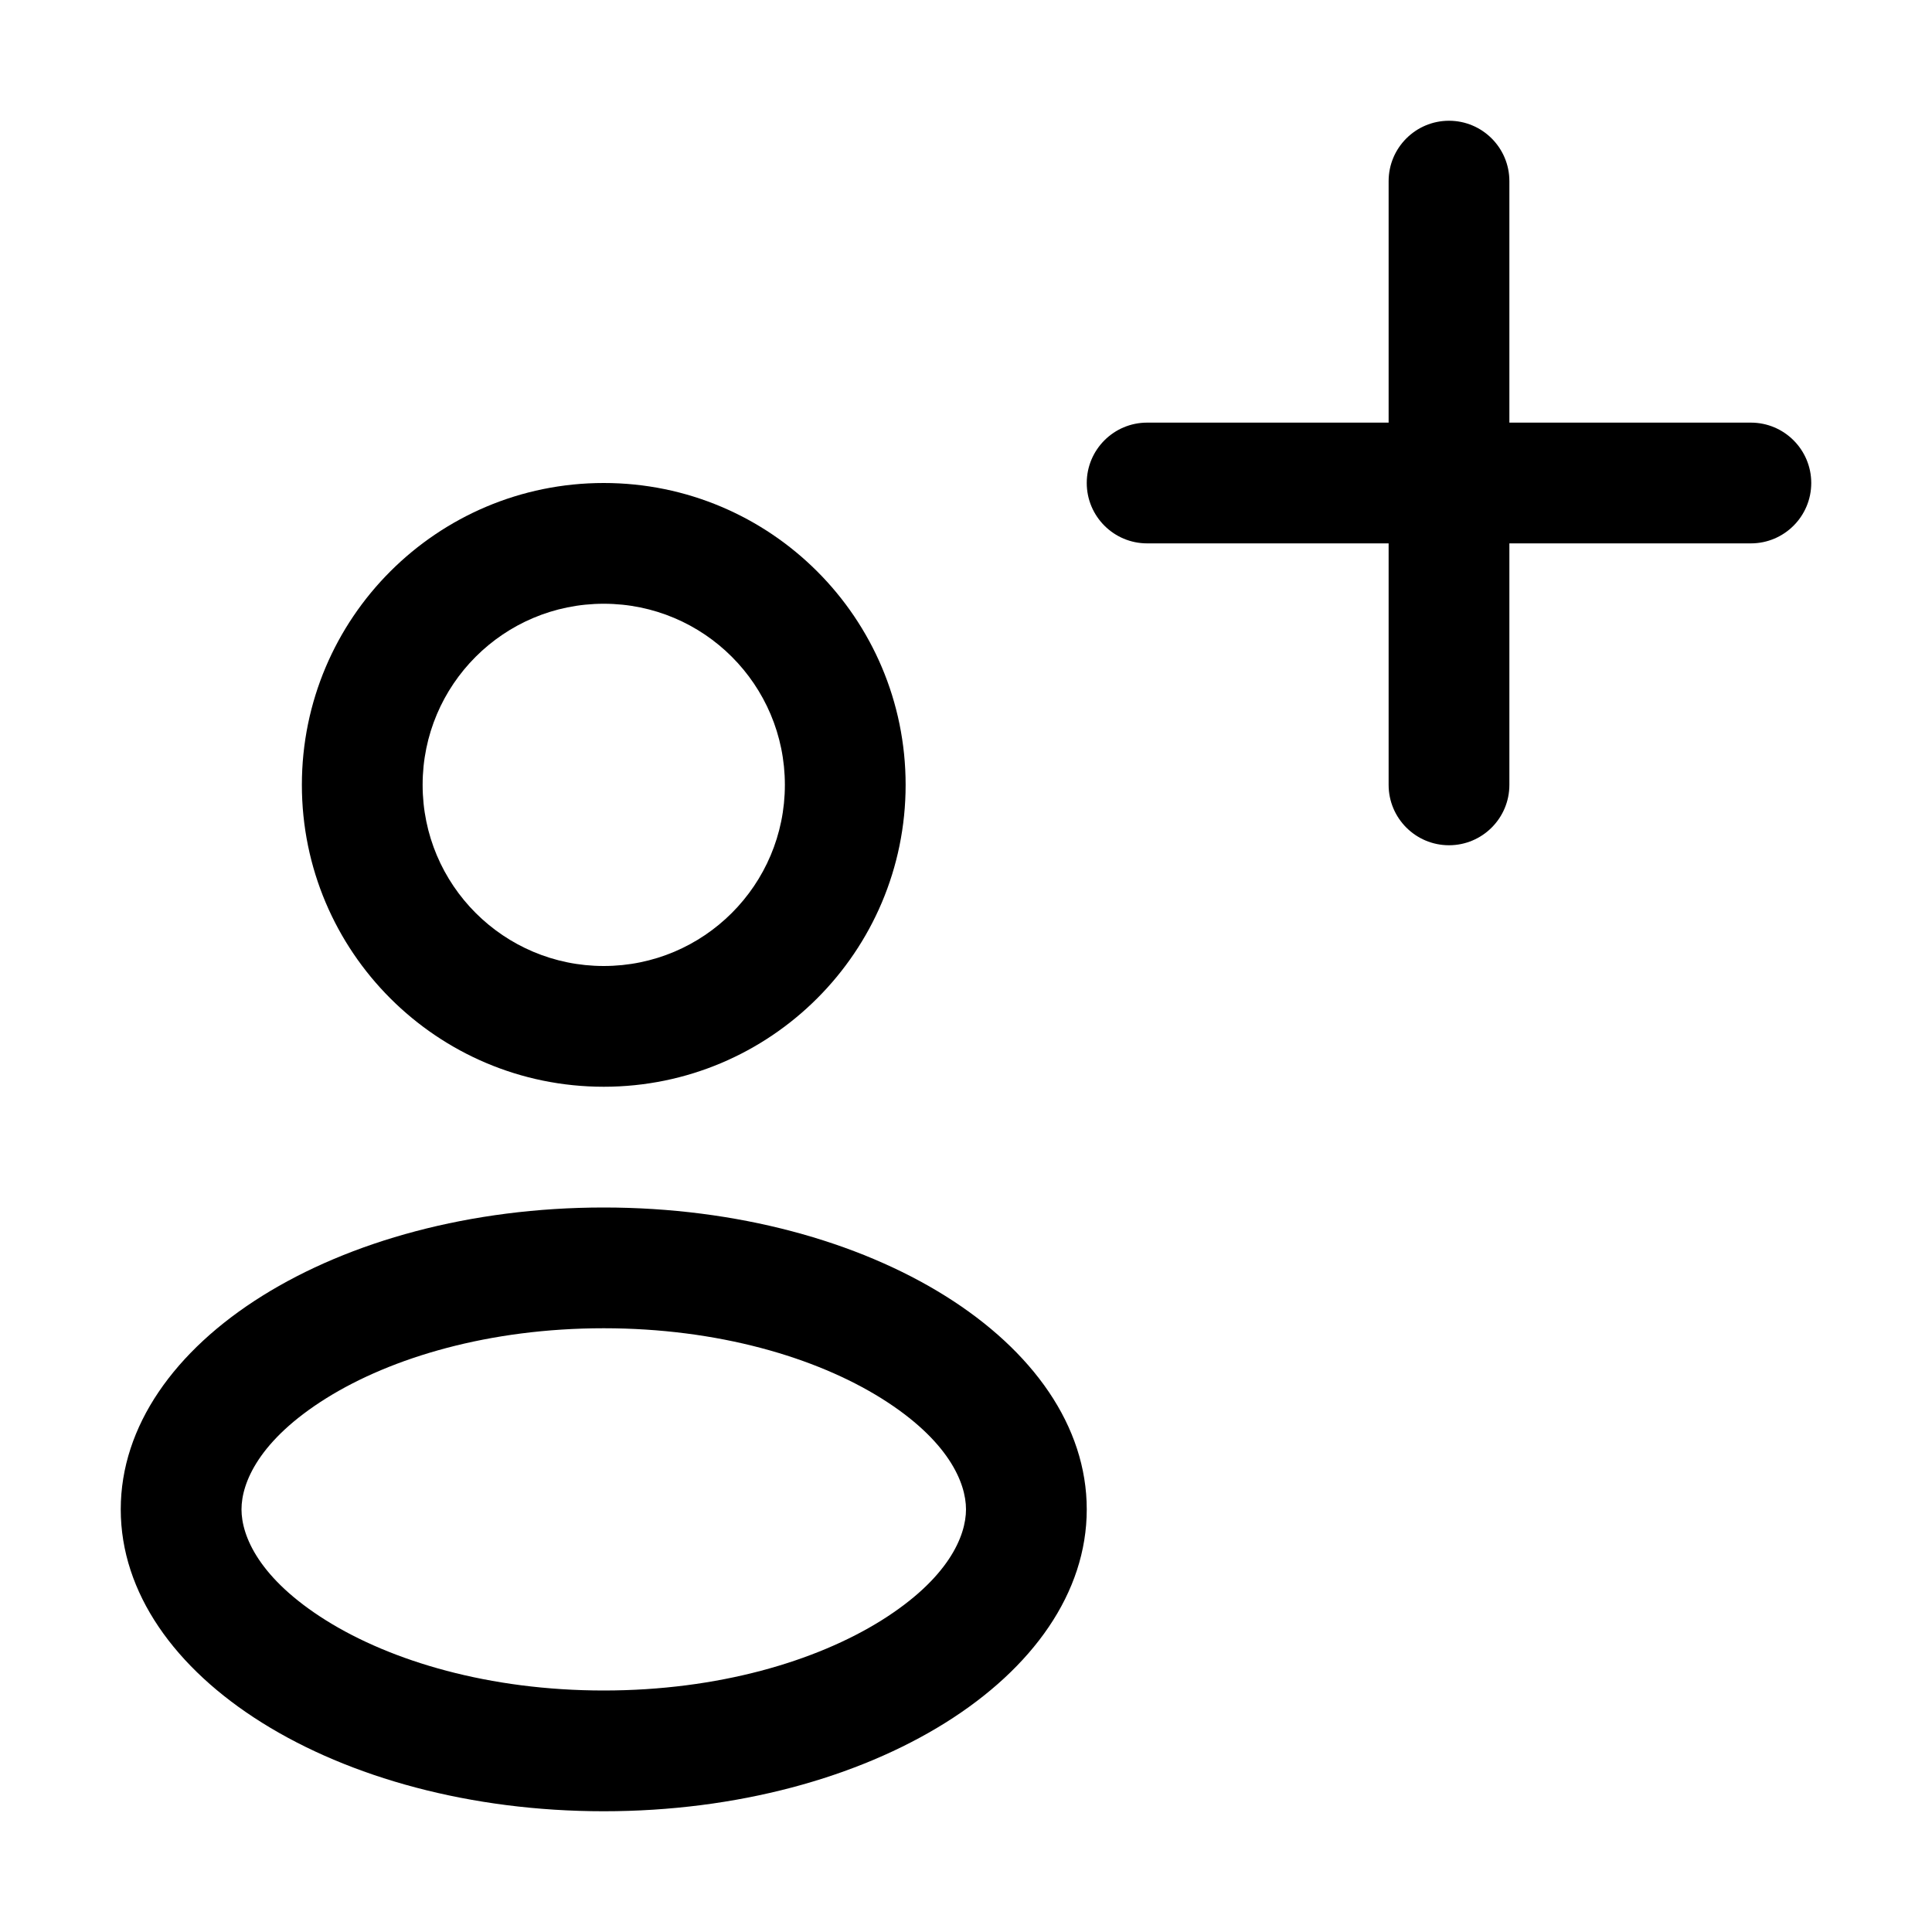
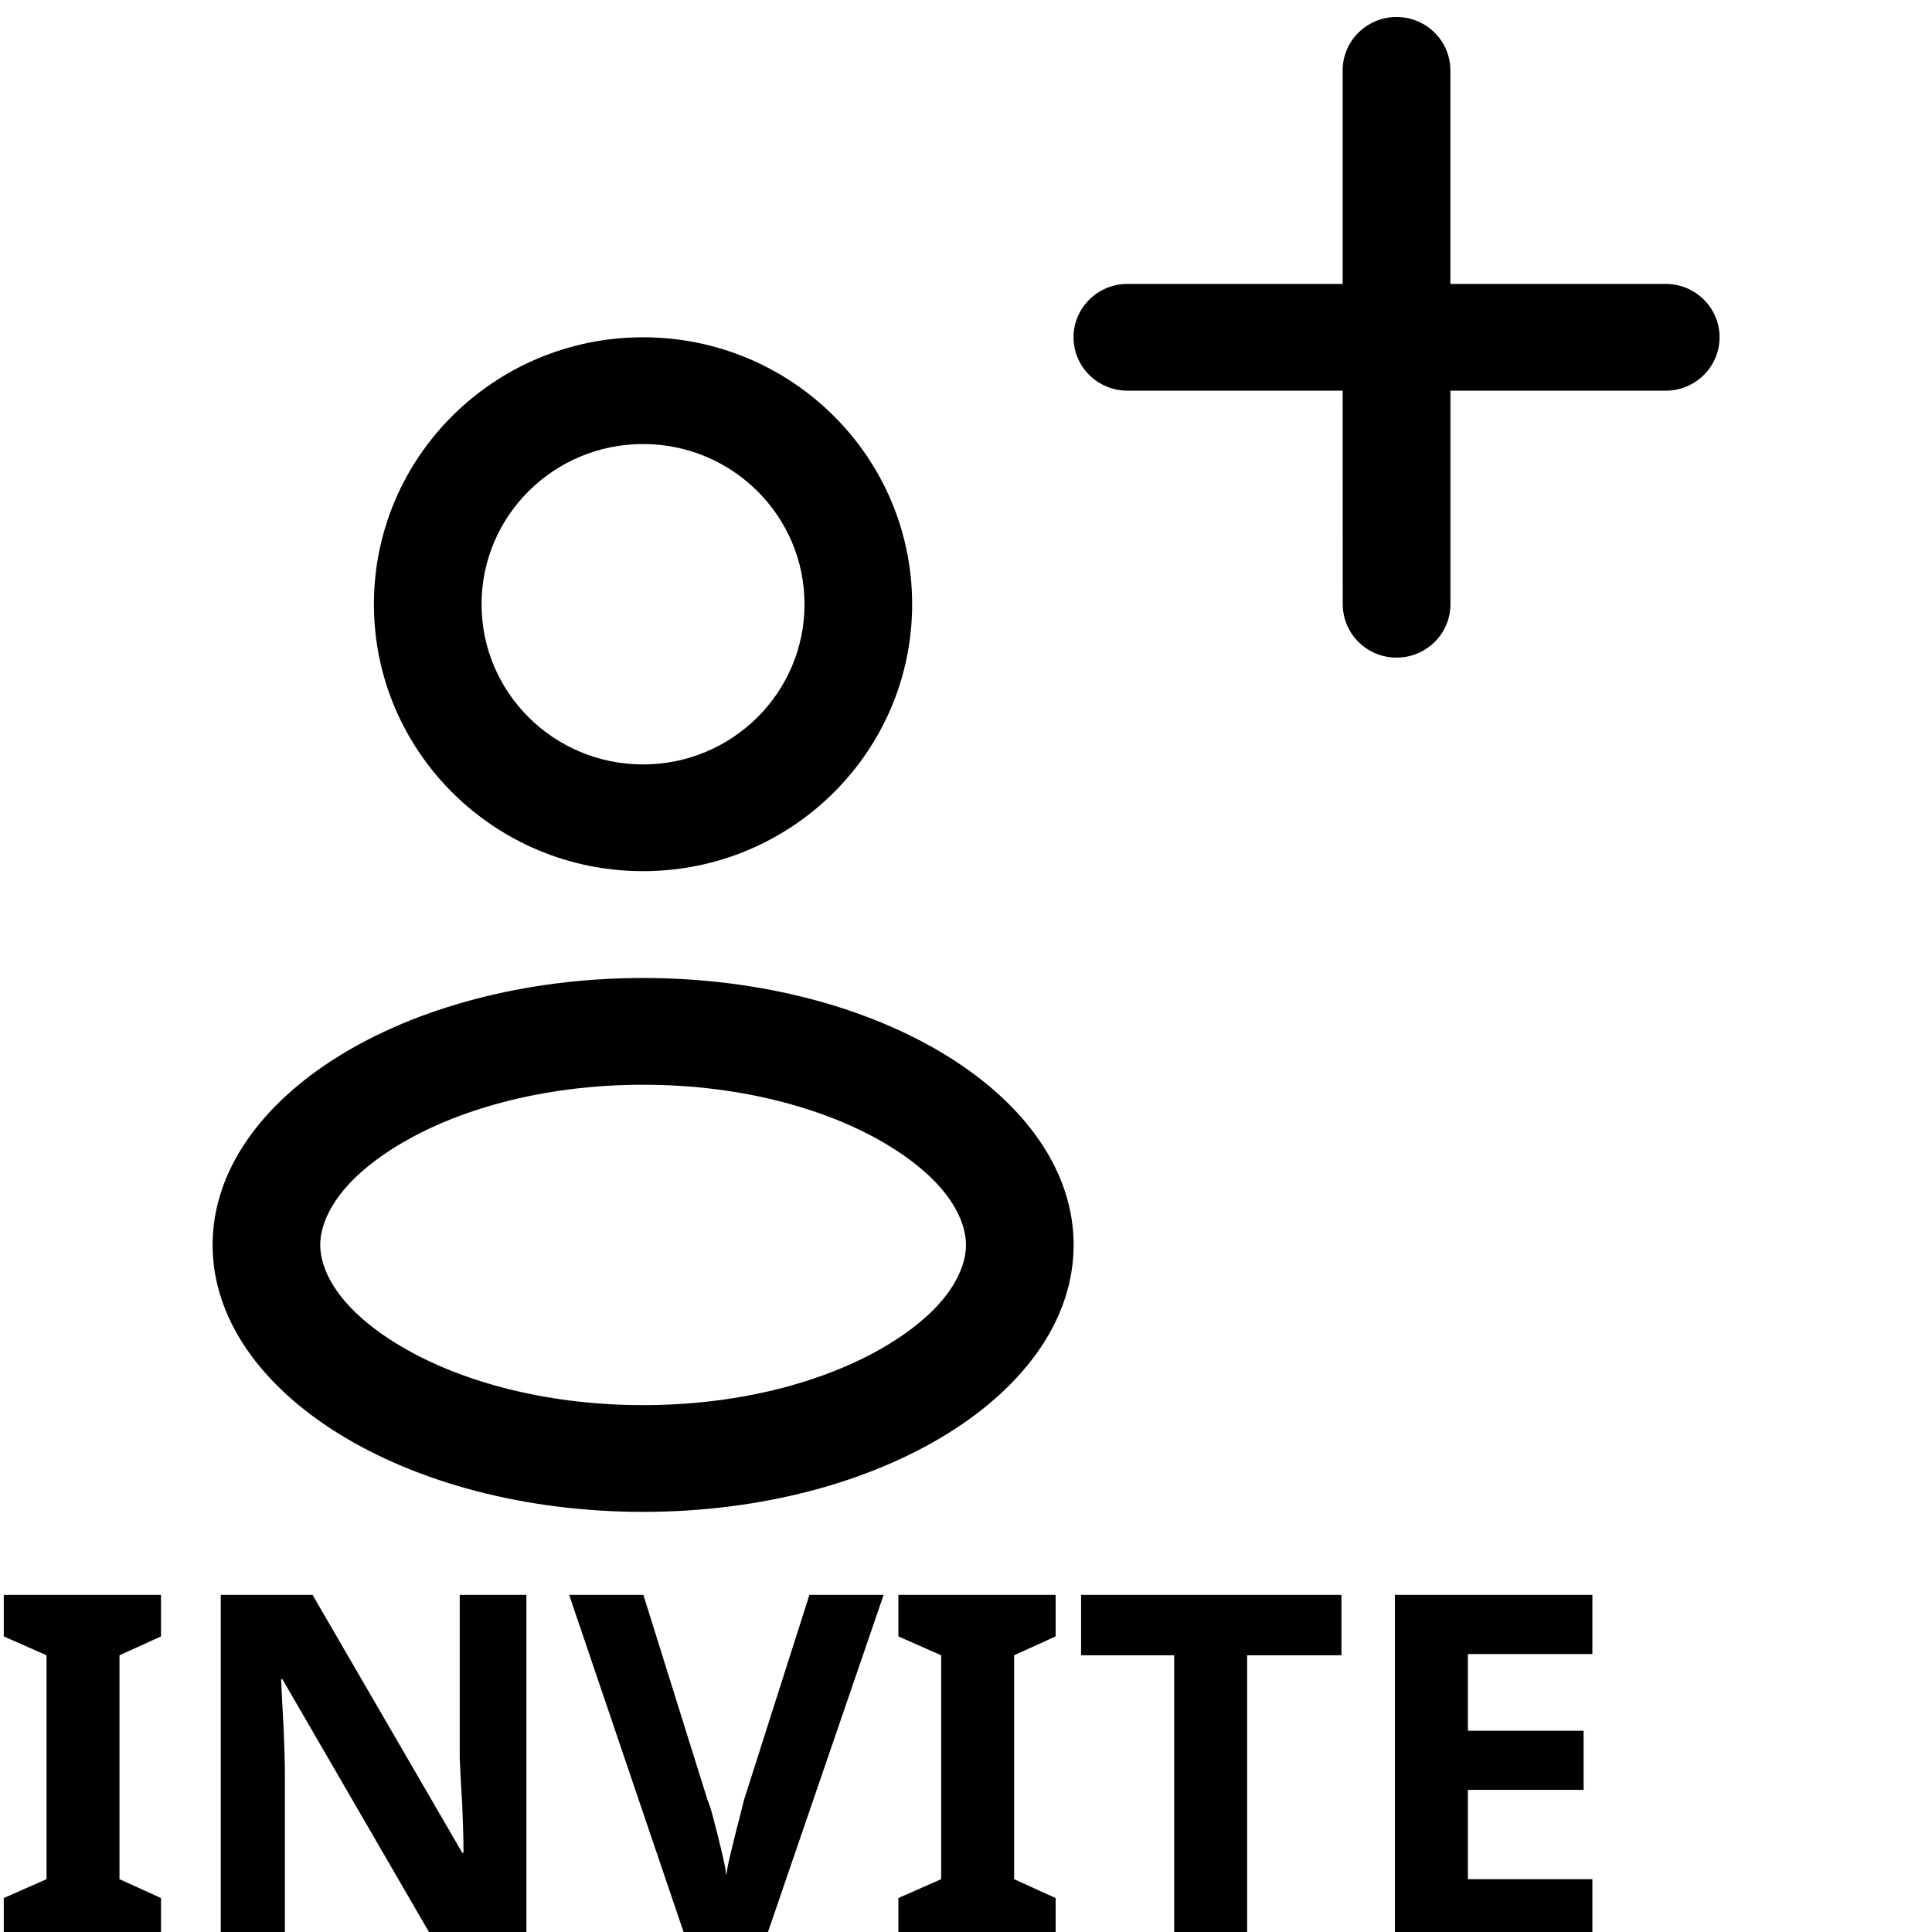
- <svg xmlns="http://www.w3.org/2000/svg" width="24" height="24" viewBox="0 0 24 24">
-   <path d="M17.25 9.75C17.25 10.164 17.586 10.5 18 10.5C18.414 10.5 18.75 10.164 18.75 9.75V6.75H21.75C22.164 6.75 22.5 6.414 22.5 6C22.5 5.586 22.164 5.25 21.75 5.25H18.75V2.25C18.75 1.836 18.414 1.5 18 1.5C17.586 1.5 17.25 1.836 17.25 2.25V5.25H14.25C13.836 5.25 13.5 5.586 13.5 6C13.5 6.414 13.836 6.75 14.25 6.75H17.25V9.75Z" />
-   <path fill-rule="evenodd" clip-rule="evenodd" d="M11.25 9.75C11.25 11.821 9.571 13.5 7.5 13.5C5.429 13.5 3.75 11.821 3.75 9.75C3.75 7.679 5.429 6 7.5 6C9.571 6 11.25 7.679 11.25 9.75ZM9.75 9.75C9.75 10.993 8.743 12 7.5 12C6.257 12 5.25 10.993 5.25 9.75C5.25 8.507 6.257 7.5 7.5 7.5C8.743 7.5 9.75 8.507 9.75 9.75Z" />
-   <path fill-rule="evenodd" clip-rule="evenodd" d="M13.5 18.75C13.5 20.821 10.814 22.5 7.5 22.5C4.186 22.5 1.5 20.821 1.5 18.75C1.5 16.679 4.186 15 7.5 15C10.814 15 13.5 16.679 13.5 18.75ZM12 18.75C12 19.082 11.781 19.609 10.948 20.13C10.136 20.637 8.921 21 7.5 21C6.079 21 4.864 20.637 4.052 20.13C3.219 19.609 3 19.082 3 18.75C3 18.418 3.219 17.891 4.052 17.37C4.864 16.863 6.079 16.5 7.5 16.5C8.921 16.5 10.136 16.863 10.948 17.37C11.781 17.891 12 18.418 12 18.75Z" />
+ <svg xmlns="http://www.w3.org/2000/svg" width="24" height="24" viewBox="0 0 24 24" version="1.1" id="svg125">
+   <defs id="defs129" />
+   <path d="m 16.68,7.506 c 0,0.366 0.299,0.663 0.669,0.663 0.369,0 0.669,-0.297 0.669,-0.663 V 4.853 h 2.674 c 0.369,0 0.669,-0.297 0.669,-0.663 0,-0.366 -0.299,-0.663 -0.669,-0.663 H 18.017 V 0.874 c 0,-0.366 -0.299,-0.663 -0.669,-0.663 -0.369,0 -0.669,0.297 -0.669,0.663 V 3.527 h -2.674 c -0.369,0 -0.669,0.297 -0.669,0.663 0,0.366 0.299,0.663 0.669,0.663 h 2.674 z" id="path119" style="stroke-width:0.888" />
+   <path fill-rule="evenodd" clip-rule="evenodd" d="m 11.331,7.506 c 0,1.831 -1.497,3.316 -3.343,3.316 -1.846,0 -3.343,-1.485 -3.343,-3.316 0,-1.831 1.497,-3.316 3.343,-3.316 1.846,0 3.343,1.485 3.343,3.316 z m -1.337,0 c 0,1.099 -0.898,1.99 -2.006,1.99 -1.108,0 -2.006,-0.891 -2.006,-1.99 0,-1.099 0.898,-1.99 2.006,-1.99 1.108,0 2.006,0.891 2.006,1.99 z" id="path121" style="stroke-width:0.888" />
+   <path fill-rule="evenodd" clip-rule="evenodd" d="m 13.337,15.465 c 0,1.831 -2.395,3.316 -5.348,3.316 -2.954,0 -5.348,-1.485 -5.348,-3.316 0,-1.831 2.395,-3.316 5.348,-3.316 2.954,0 5.348,1.485 5.348,3.316 z m -1.337,0 c 0,0.293 -0.195,0.76 -0.938,1.22 -0.724,0.449 -1.807,0.77 -3.073,0.77 -1.266,0 -2.349,-0.321 -3.073,-0.77 -0.743,-0.46 -0.938,-0.927 -0.938,-1.22 0,-0.293 0.195,-0.76 0.938,-1.22 0.724,-0.449 1.807,-0.77 3.073,-0.77 1.266,0 2.349,0.321 3.073,0.77 C 11.805,14.705 12,15.172 12,15.465 Z" id="path123" style="stroke-width:0.888" />
+   <text xml:space="preserve" style="font-style:normal;font-variant:normal;font-weight:bold;font-stretch:normal;font-size:6px;line-height:1.25;font-family:sans-serif;-inkscape-font-specification:'sans-serif, Bold';font-variant-ligatures:normal;font-variant-caps:normal;font-variant-numeric:normal;font-variant-east-asian:normal;word-spacing:0px" x="-0.14" y="24.093" id="text479">
+     <tspan x="-0.14" y="24.093" id="tspan481" style="font-style:normal;font-variant:normal;font-weight:bold;font-stretch:normal;font-size:6px;font-family:sans-serif;-inkscape-font-specification:'sans-serif, Bold';font-variant-ligatures:normal;font-variant-caps:normal;font-variant-numeric:normal;font-variant-east-asian:normal">INVITE</tspan>
+   </text>
</svg>
